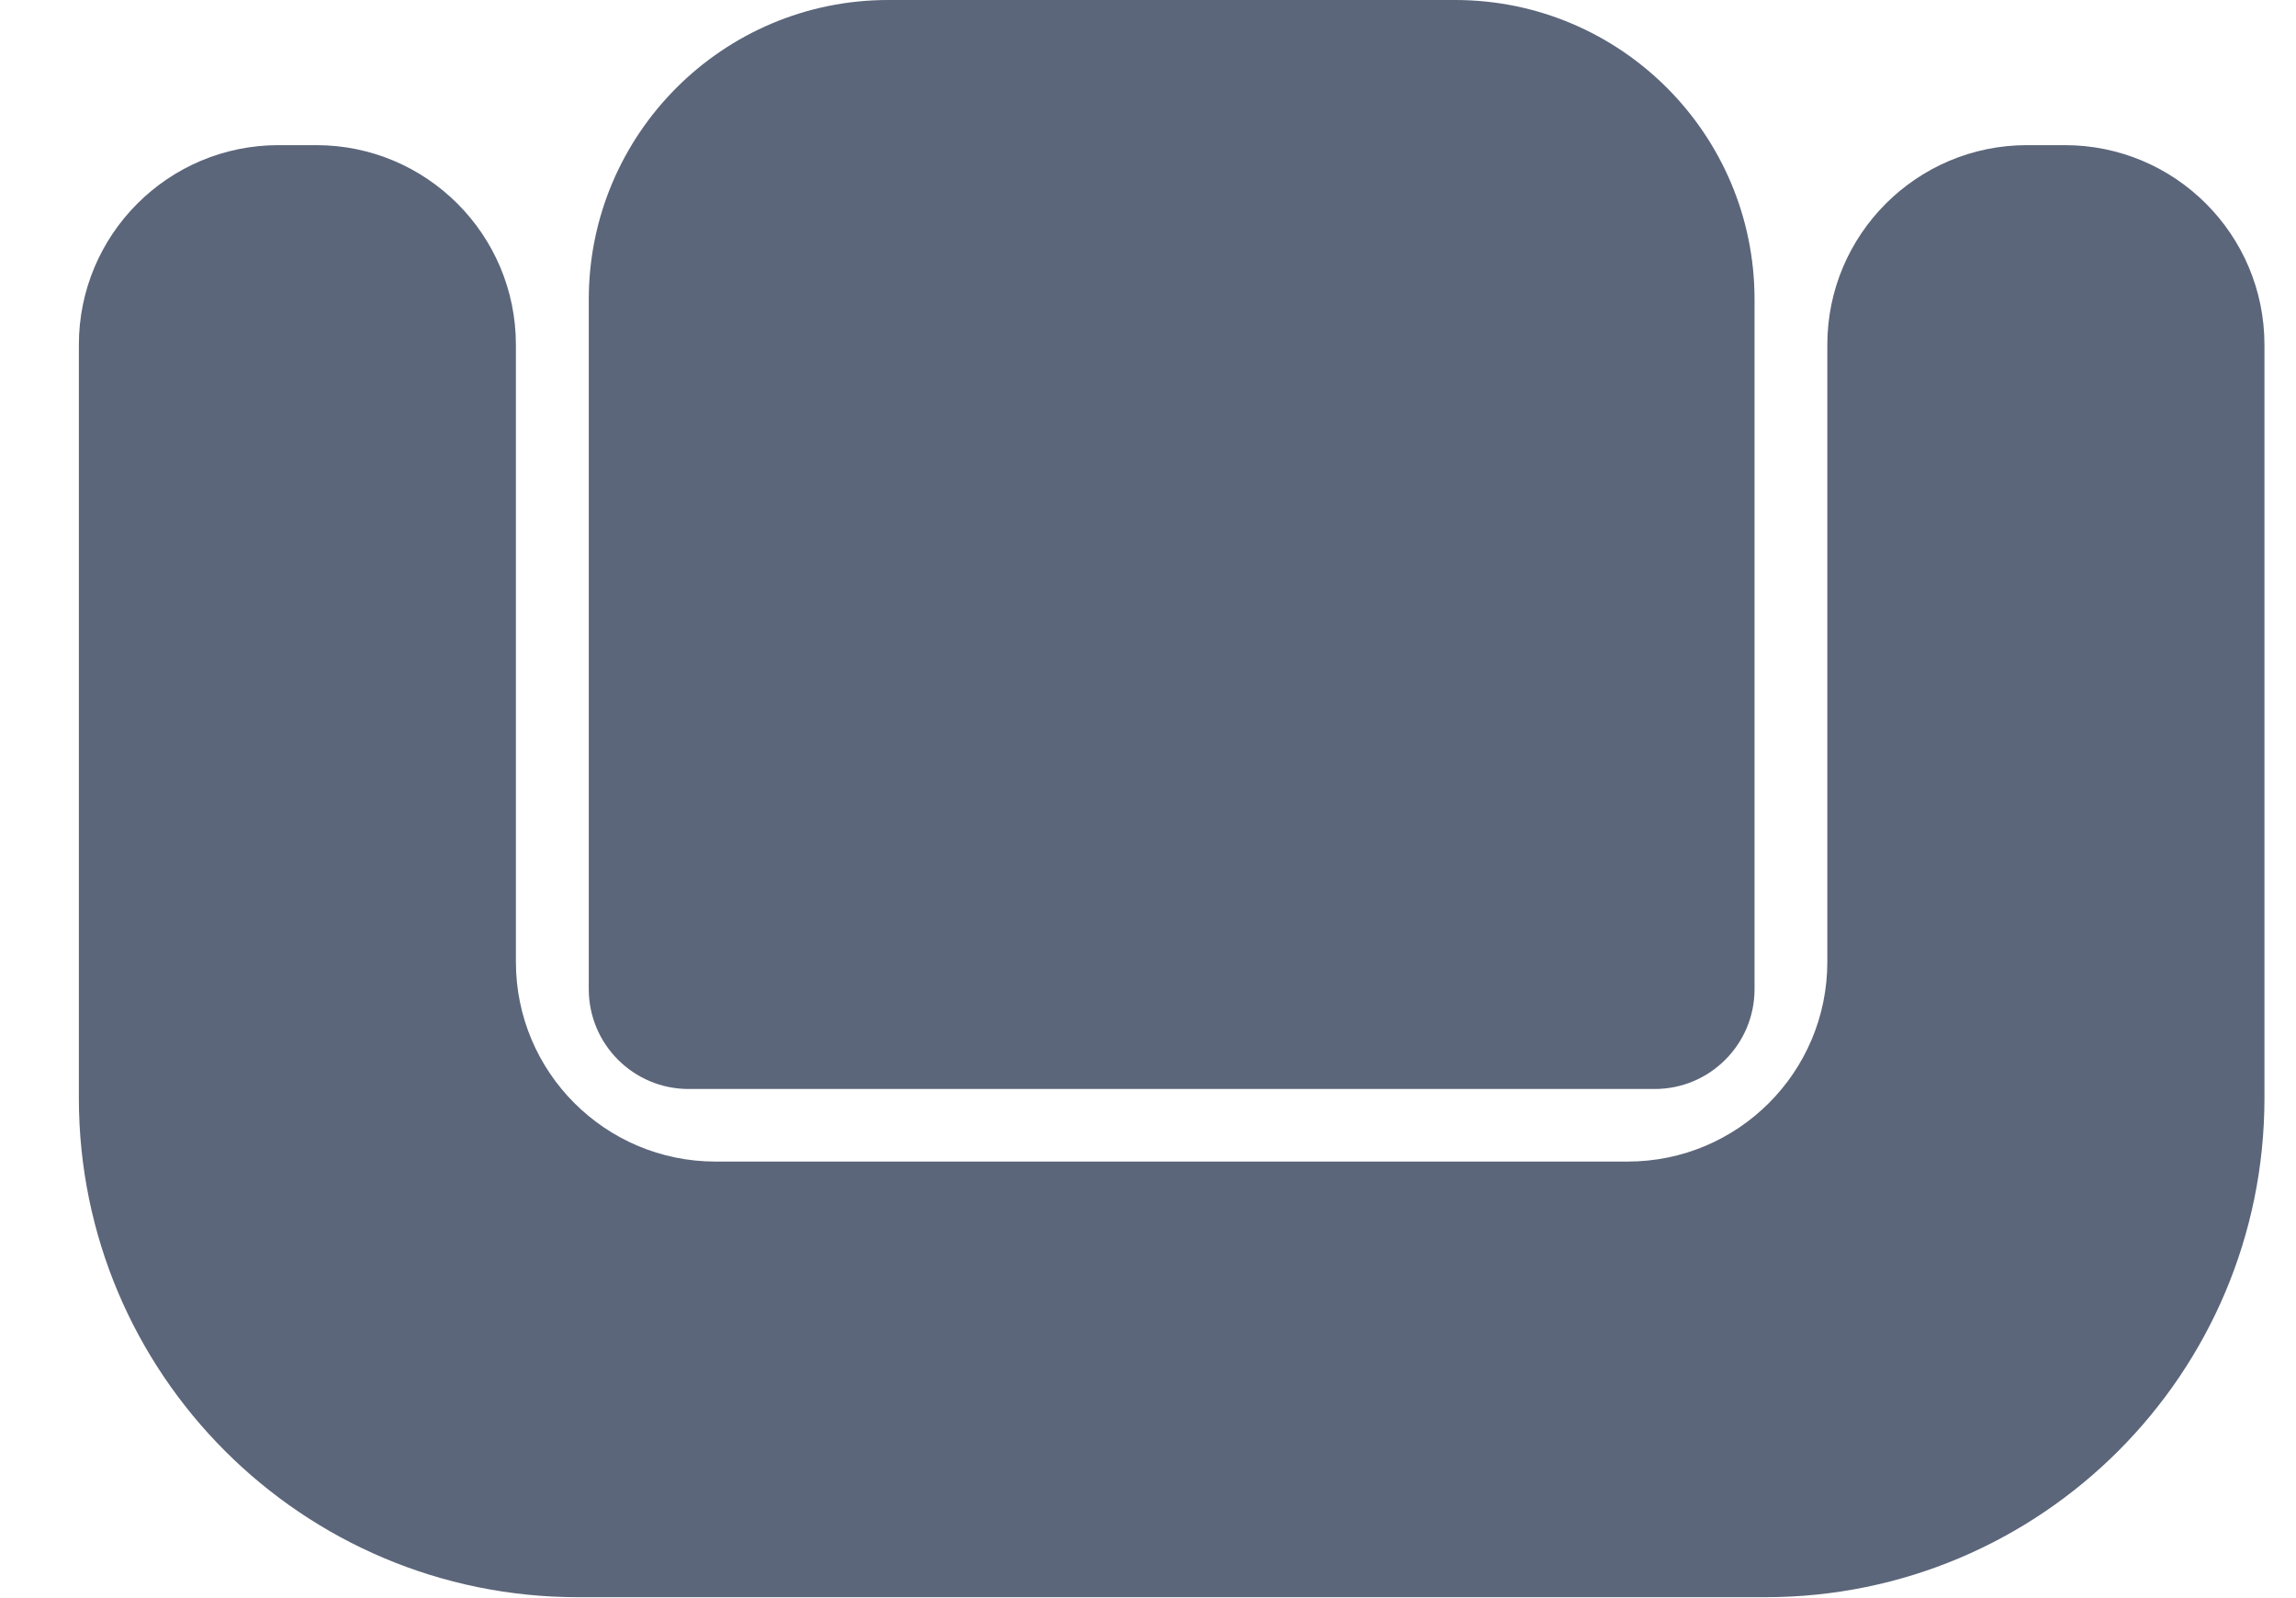
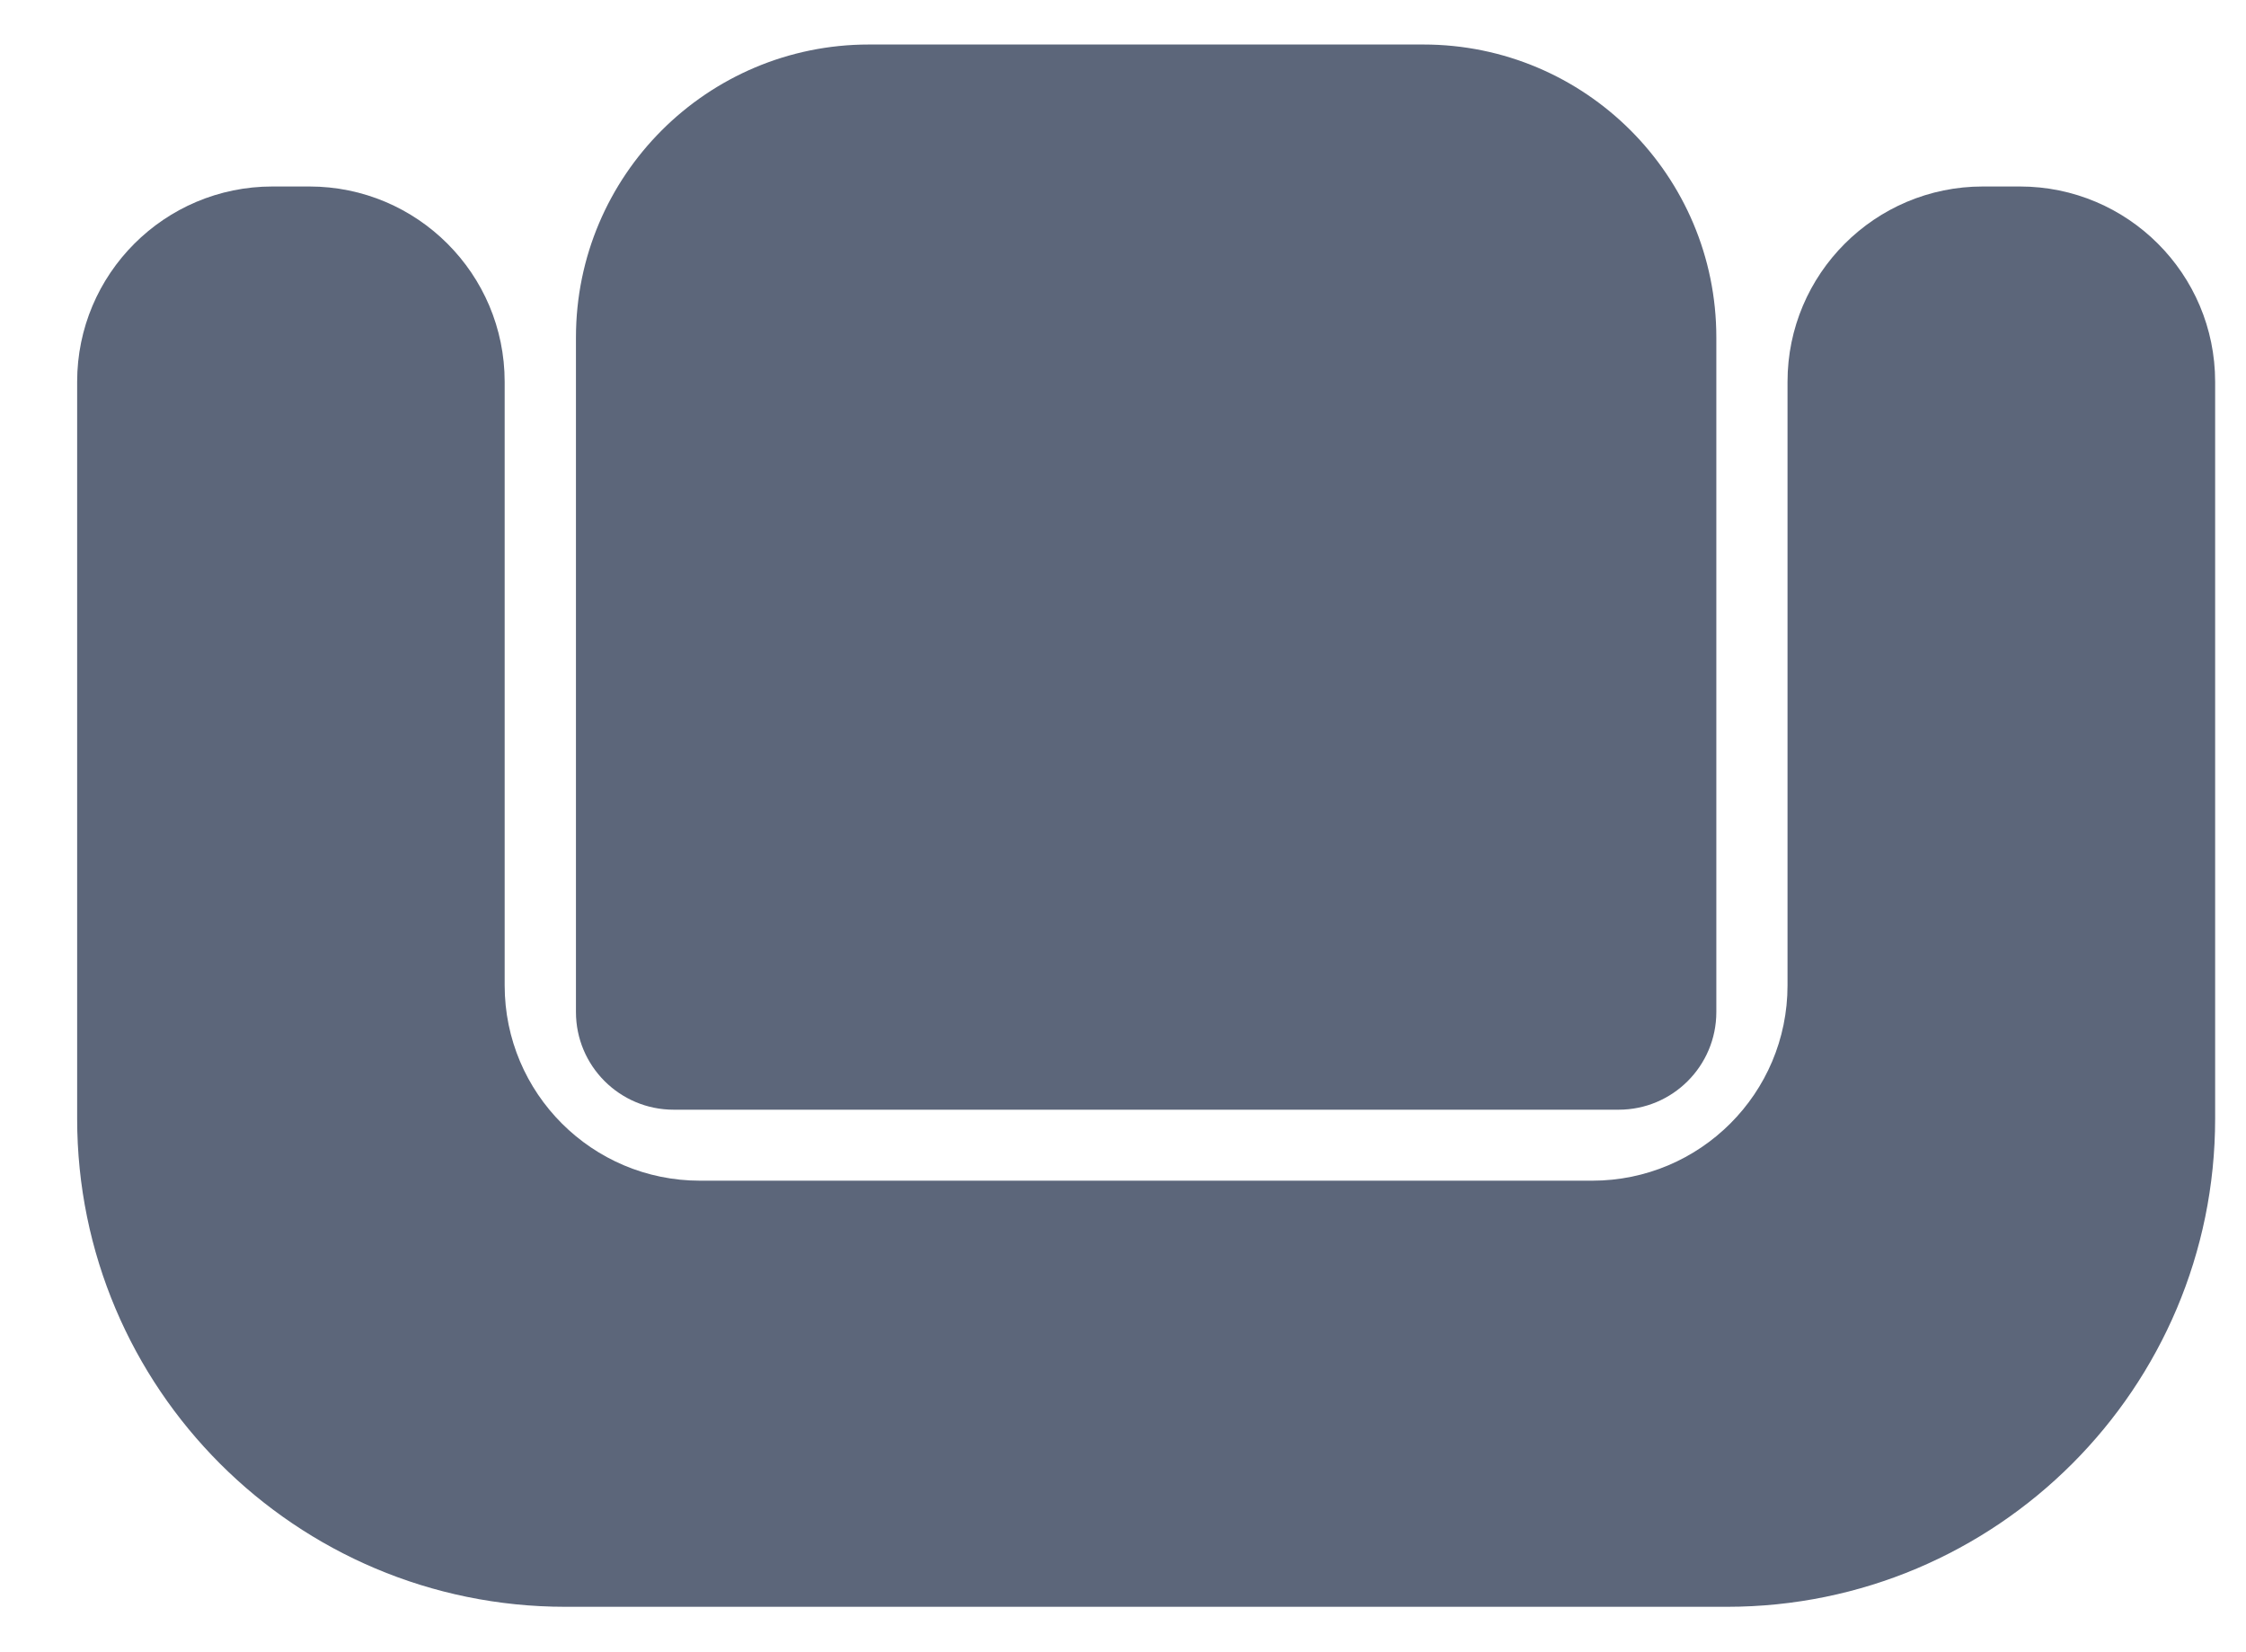
- <svg xmlns="http://www.w3.org/2000/svg" width="23" height="16" viewBox="0 0 23 16" fill="none">
+ <svg xmlns="http://www.w3.org/2000/svg" width="34" height="25" viewBox="0 0 23 16" fill="none">
  <path d="M0.79 3.454C0.79 2.35 1.685 1.454 2.79 1.454H3.168C4.273 1.454 5.168 2.35 5.168 3.454V9.636C5.168 10.741 6.064 11.636 7.168 11.636H16.305C17.41 11.636 18.305 10.741 18.305 9.636V3.454C18.305 2.35 19.201 1.454 20.305 1.454H20.684C21.789 1.454 22.684 2.35 22.684 3.454V11C22.684 13.761 20.446 16 17.684 16H5.79C3.028 16 0.79 13.761 0.79 11V3.454Z" fill="#5C667A" />
  <path d="M5.898 3C5.898 1.343 7.242 0 8.898 0H14.576C16.233 0 17.576 1.343 17.576 3V9.909C17.576 10.461 17.128 10.909 16.576 10.909H6.898C6.346 10.909 5.898 10.461 5.898 9.909V3Z" fill="#5C667A" />
</svg>
